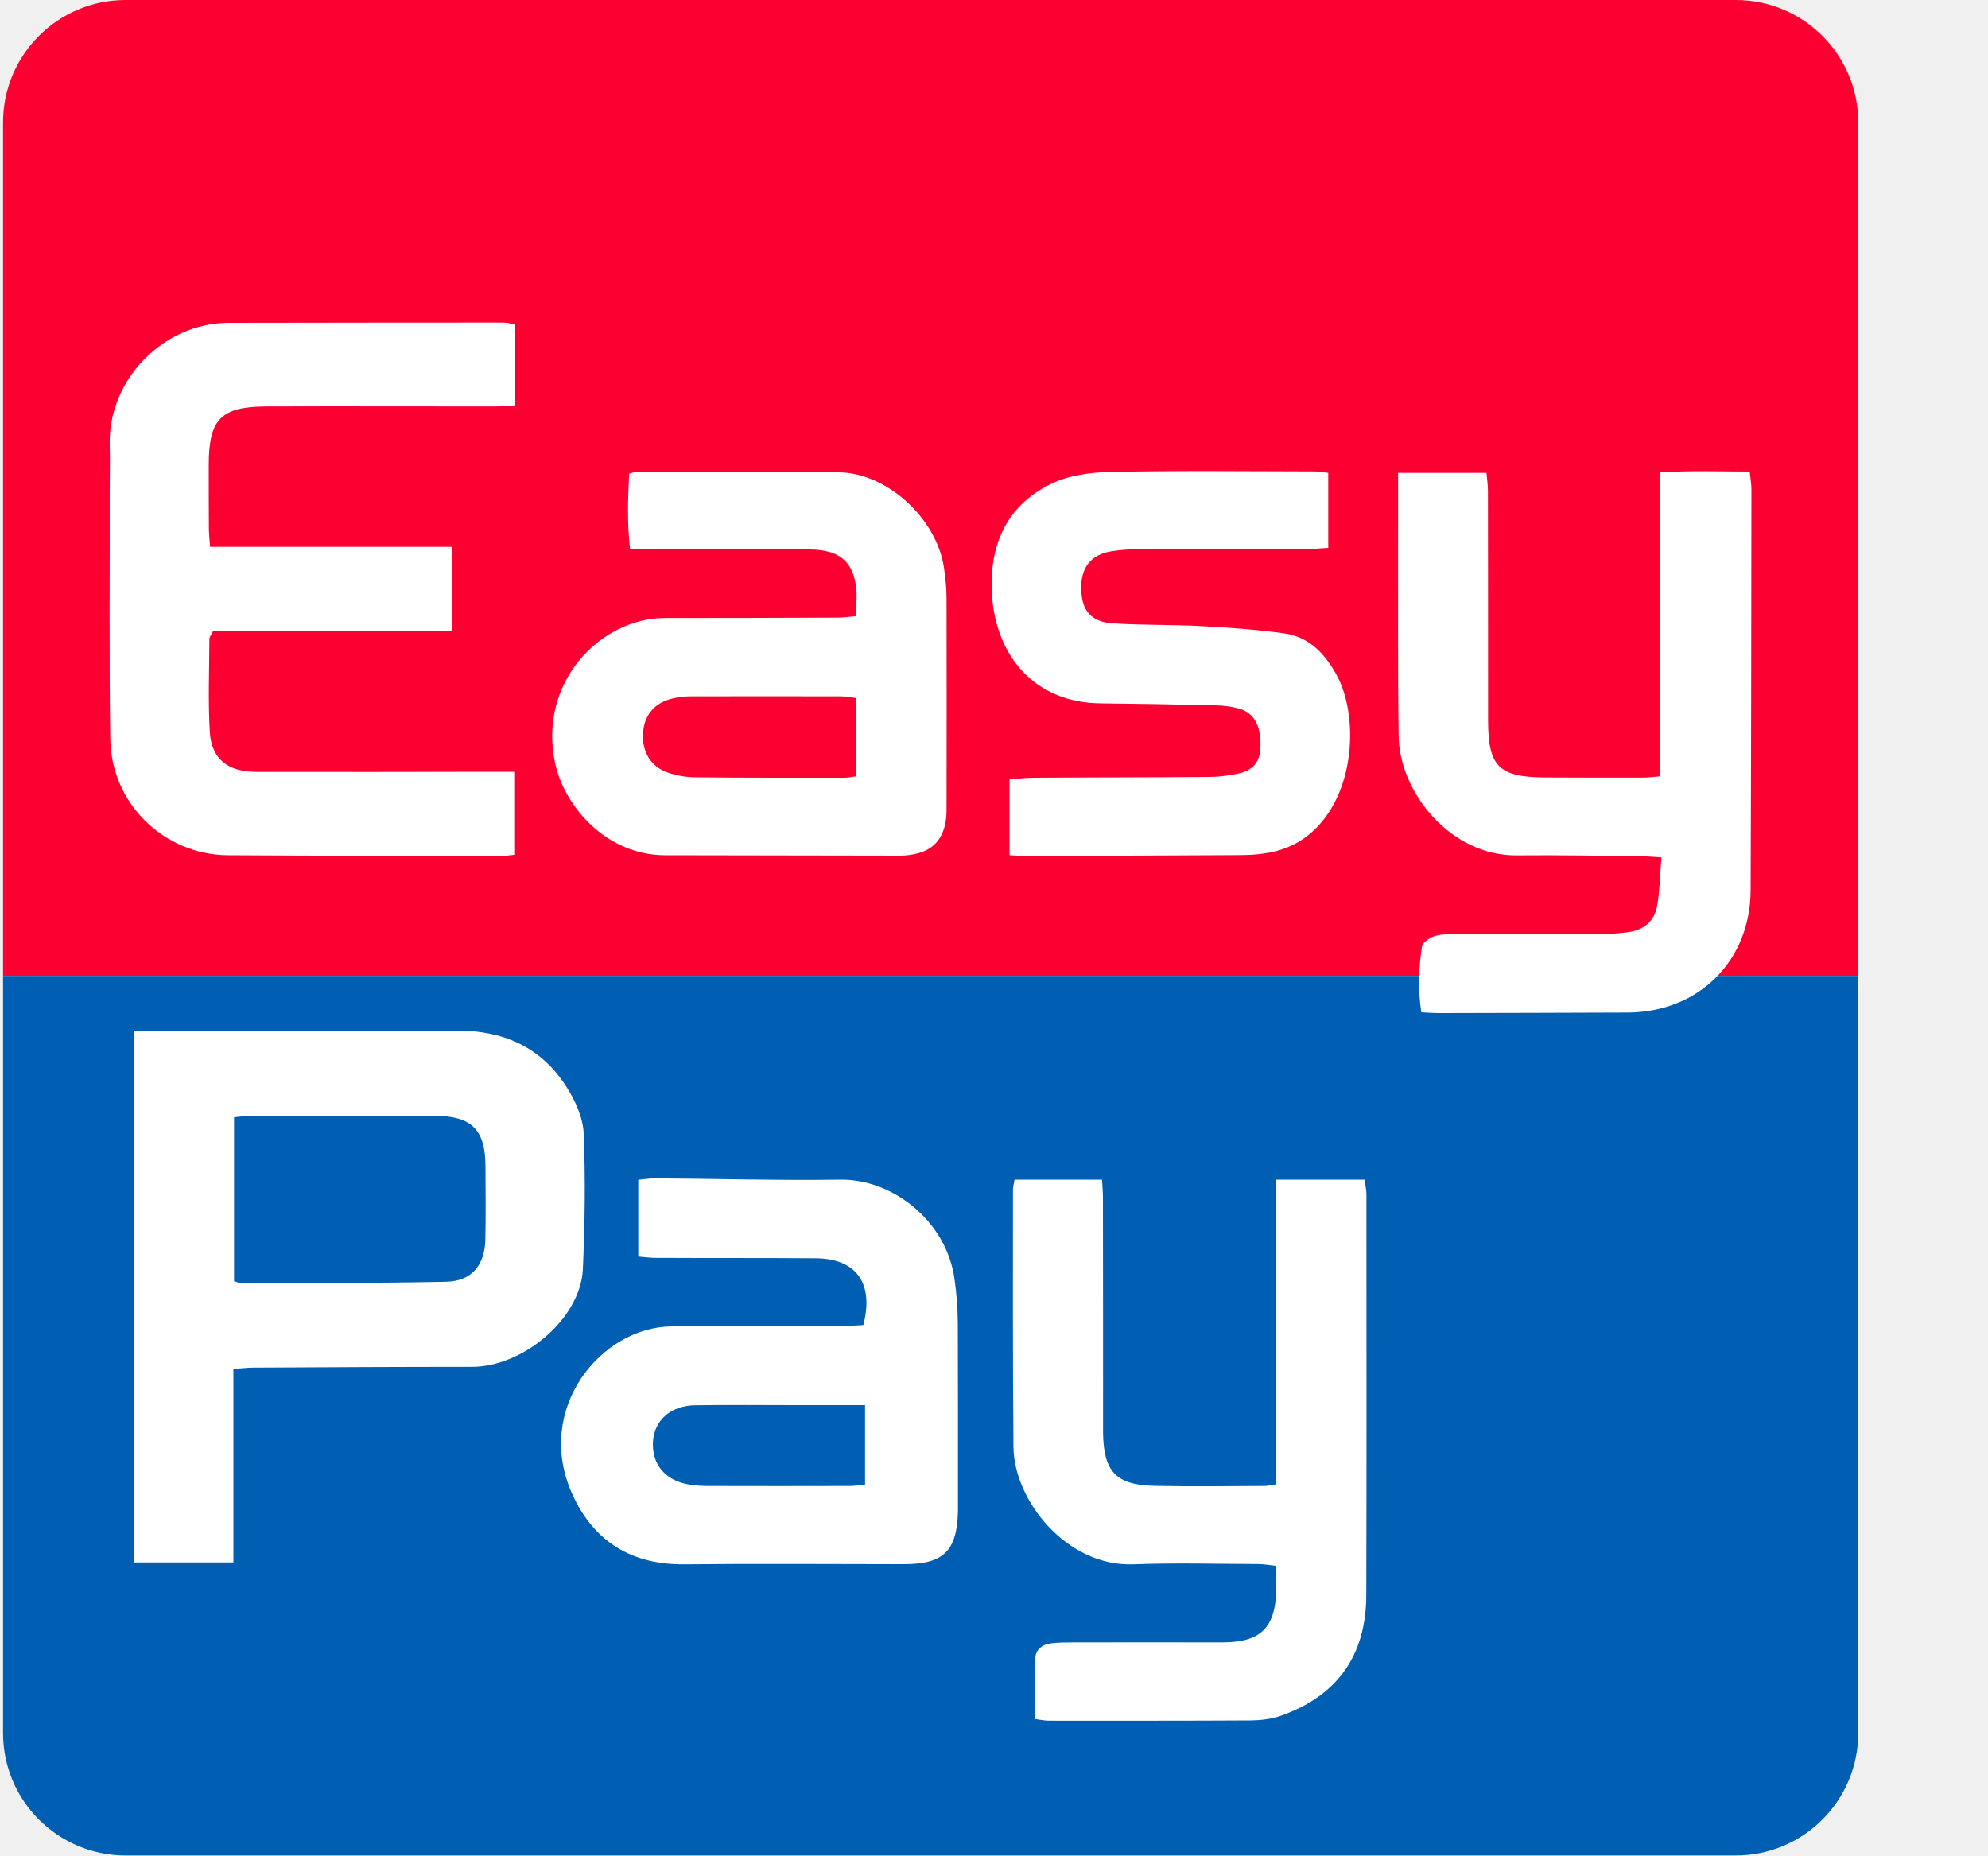
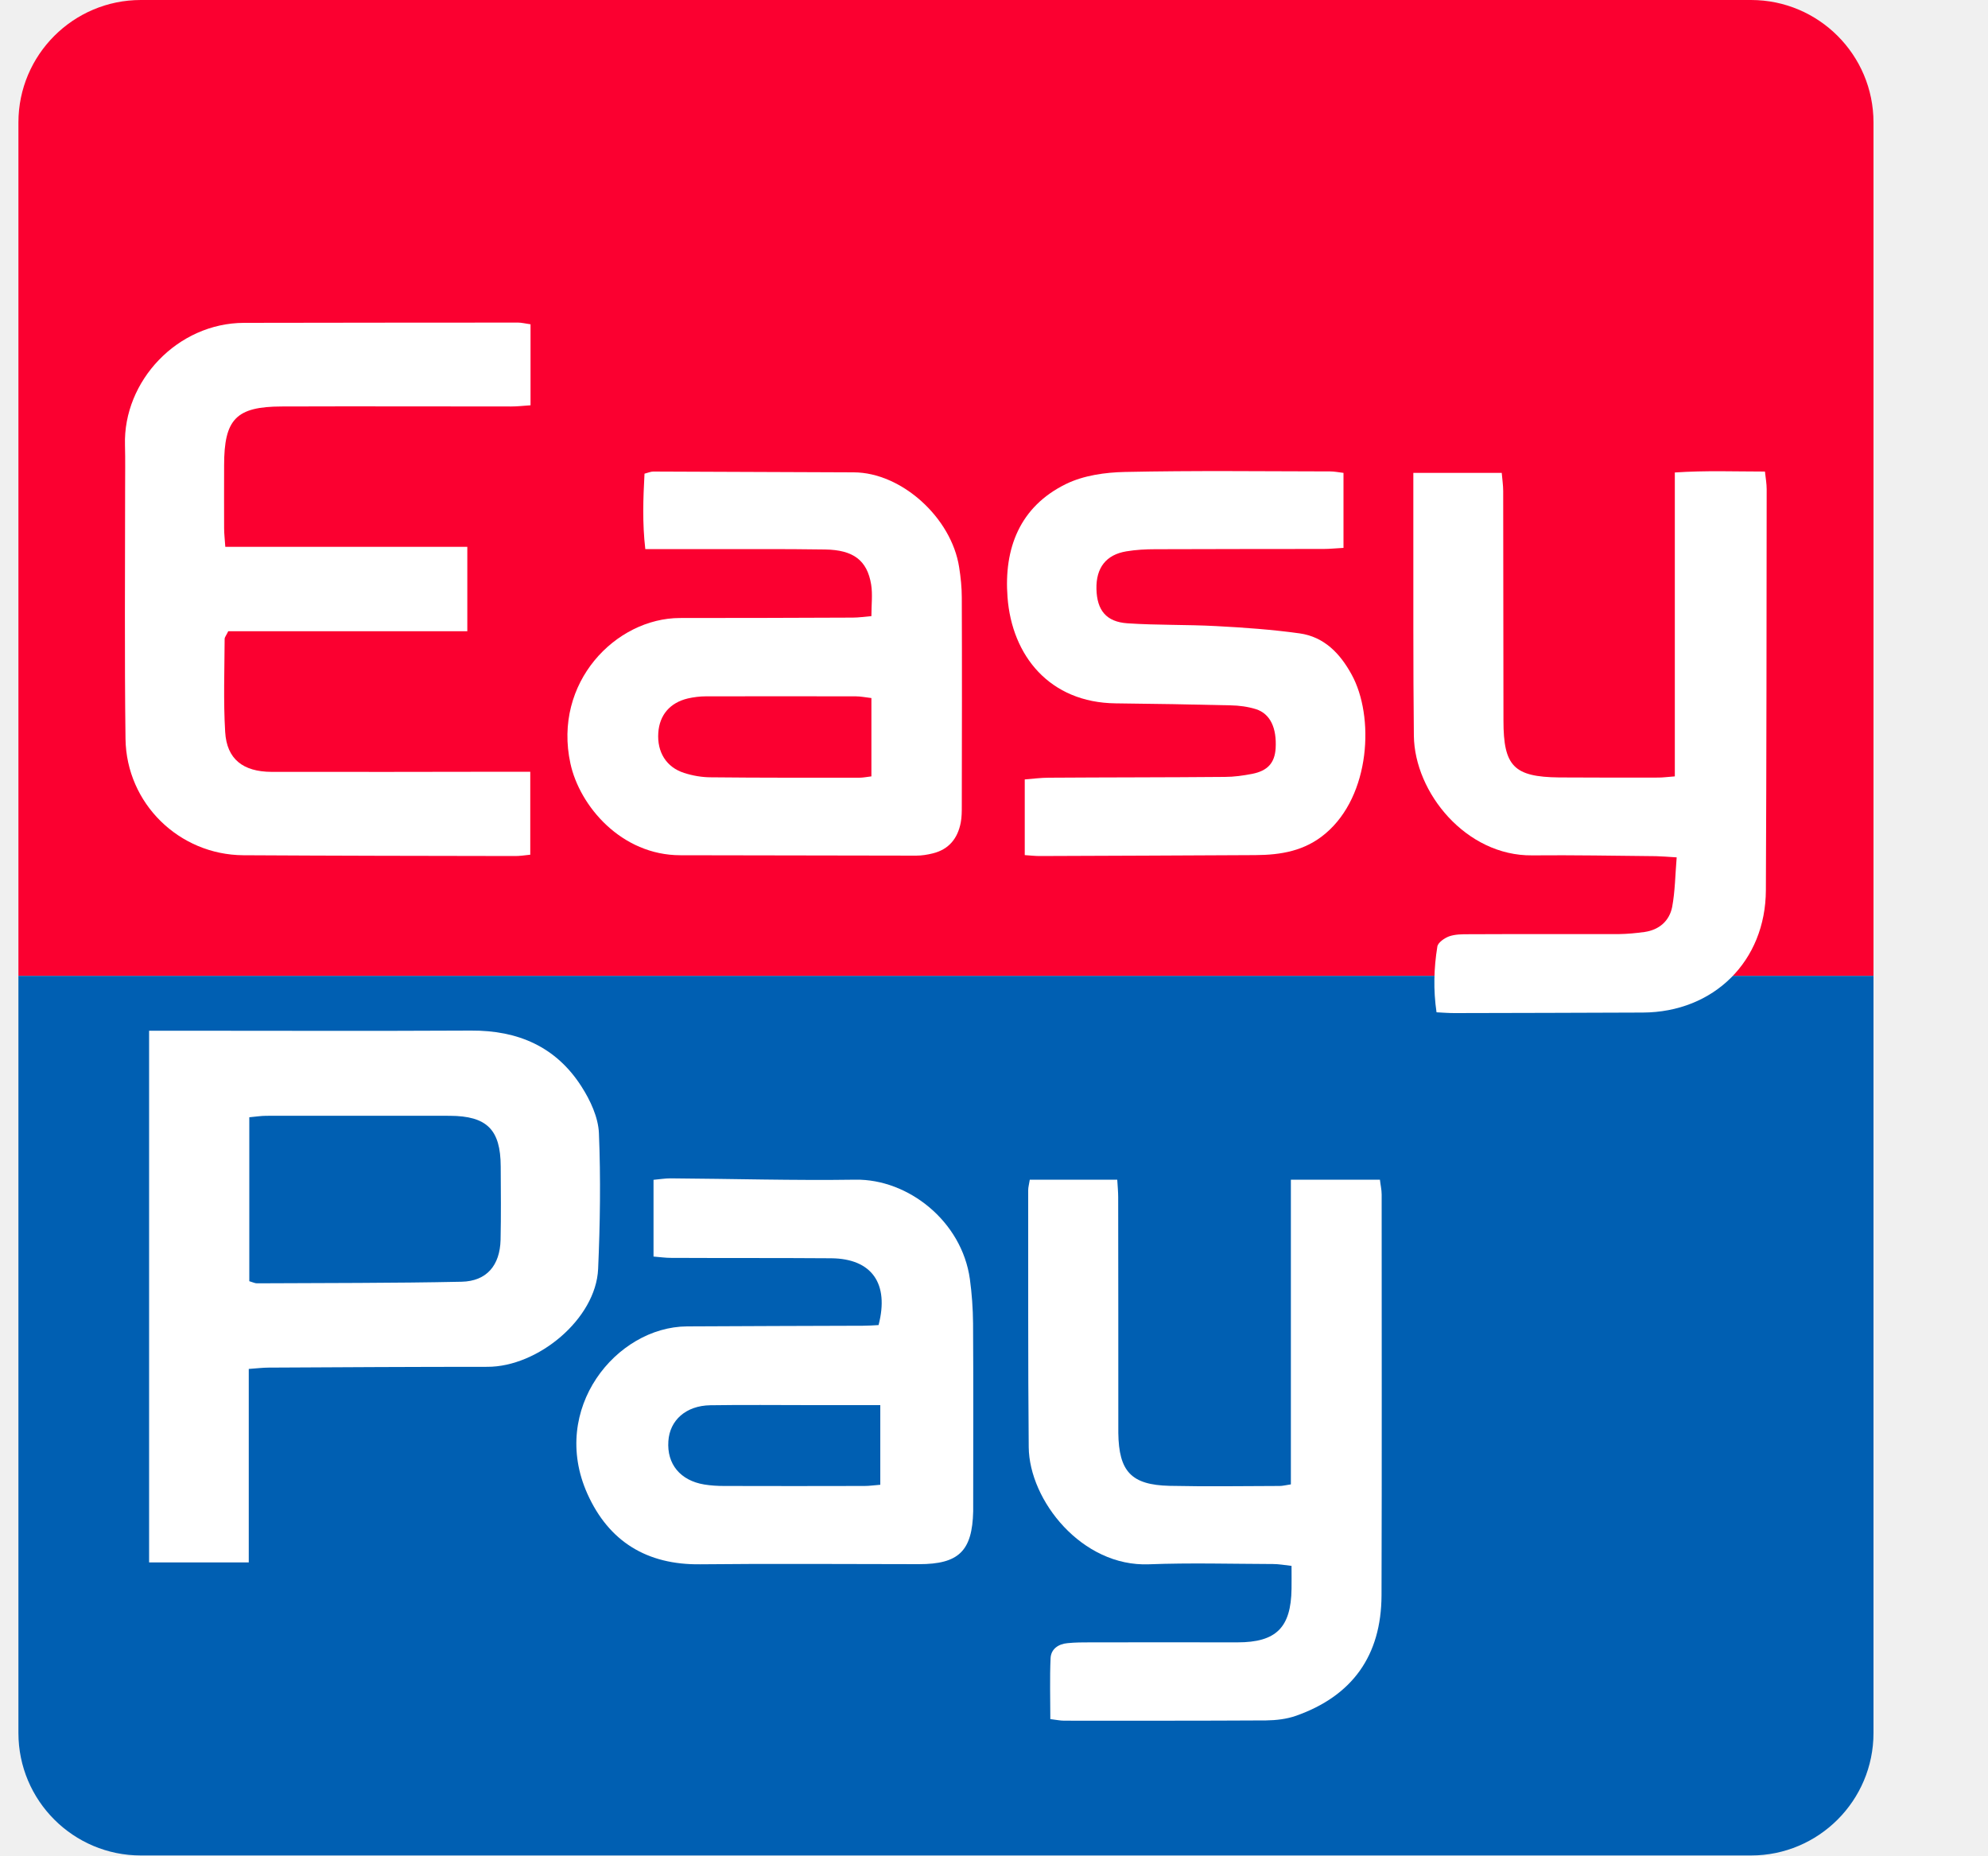
<svg xmlns="http://www.w3.org/2000/svg" width="15" height="14" viewBox="0 0 15 14" fill="none">
  <g clip-path="url(#clip0_7283_26224)">
-     <path d="M0.947 0H13.097C13.607 0 14.021 0.414 14.021 0.924V7.363H0.023V0.924C0.023 0.414 0.437 0 0.947 0Z" fill="#FB0030" />
-     <path d="M0.023 7.363H14.021V13.076C14.021 13.586 13.607 14 13.097 14H0.947C0.437 14 0.023 13.586 0.023 13.076V7.363Z" fill="#005FB2" />
-     <path d="M1.01 7.777C1.079 7.777 1.129 7.777 1.178 7.777C1.932 7.777 2.686 7.78 3.44 7.776C3.794 7.774 4.081 7.898 4.273 8.199C4.339 8.302 4.398 8.43 4.404 8.55C4.418 8.891 4.413 9.234 4.398 9.575C4.381 9.952 3.943 10.314 3.561 10.313C3.011 10.313 2.461 10.316 1.911 10.319C1.867 10.319 1.822 10.325 1.761 10.329V11.789H1.01V7.777ZM1.766 9.667C1.794 9.675 1.808 9.683 1.822 9.683C2.337 9.68 2.852 9.682 3.367 9.671C3.557 9.667 3.657 9.548 3.662 9.355C3.666 9.17 3.664 8.986 3.663 8.801C3.662 8.523 3.559 8.42 3.278 8.419C2.817 8.418 2.355 8.419 1.894 8.419C1.854 8.419 1.813 8.426 1.766 8.43V9.667H1.766Z" fill="white" />
-     <path d="M3.888 2.447V3.058C3.831 3.062 3.786 3.067 3.742 3.067C3.164 3.067 2.587 3.065 2.01 3.067C1.665 3.068 1.575 3.163 1.575 3.511C1.575 3.669 1.575 3.827 1.576 3.985C1.576 4.026 1.581 4.067 1.585 4.126H3.411V4.763H1.607C1.593 4.793 1.58 4.806 1.58 4.82C1.579 5.054 1.569 5.29 1.583 5.523C1.596 5.728 1.719 5.823 1.934 5.824C2.531 5.825 3.127 5.824 3.724 5.823C3.773 5.823 3.823 5.823 3.886 5.823V6.449C3.845 6.453 3.805 6.46 3.764 6.459C3.083 6.458 2.402 6.457 1.721 6.453C1.237 6.45 0.839 6.063 0.832 5.575C0.823 4.948 0.829 4.32 0.828 3.693C0.828 3.581 0.831 3.47 0.828 3.358C0.813 2.875 1.224 2.437 1.727 2.436C2.415 2.435 3.104 2.434 3.793 2.434C3.82 2.434 3.846 2.441 3.888 2.447L3.888 2.447Z" fill="white" />
-     <path d="M10.549 3.568H11.216C11.22 3.617 11.227 3.661 11.227 3.705C11.228 4.283 11.228 4.86 11.228 5.437C11.229 5.781 11.307 5.862 11.649 5.866C11.899 5.868 12.149 5.867 12.399 5.867C12.433 5.867 12.467 5.862 12.522 5.858V3.565C12.759 3.549 12.975 3.558 13.202 3.558C13.207 3.61 13.215 3.651 13.215 3.691C13.214 4.7 13.213 5.708 13.209 6.717C13.207 7.252 12.816 7.638 12.28 7.64C11.806 7.642 11.333 7.643 10.86 7.644C10.818 7.644 10.776 7.641 10.724 7.638C10.699 7.468 10.704 7.305 10.729 7.143C10.734 7.112 10.783 7.078 10.819 7.065C10.865 7.049 10.917 7.049 10.967 7.049C11.344 7.047 11.721 7.049 12.098 7.048C12.164 7.047 12.229 7.041 12.293 7.032C12.404 7.016 12.481 6.949 12.502 6.843C12.524 6.725 12.524 6.602 12.536 6.469C12.469 6.465 12.424 6.461 12.38 6.46C12.068 6.457 11.756 6.451 11.444 6.454C10.947 6.459 10.558 5.981 10.553 5.551C10.546 5.023 10.55 4.496 10.549 3.969C10.549 3.839 10.549 3.709 10.549 3.568L10.549 3.568Z" fill="white" />
-     <path d="M7.654 8.901H8.315C8.318 8.952 8.322 8.993 8.322 9.034C8.323 9.615 8.323 10.196 8.323 10.777C8.323 10.789 8.323 10.8 8.323 10.812C8.327 11.103 8.42 11.204 8.708 11.211C8.985 11.217 9.263 11.213 9.54 11.212C9.562 11.212 9.585 11.206 9.625 11.2V8.901H10.296C10.301 8.94 10.31 8.976 10.31 9.013C10.31 10.021 10.312 11.03 10.309 12.038C10.307 12.492 10.089 12.796 9.664 12.946C9.593 12.971 9.513 12.98 9.438 12.981C8.929 12.984 8.421 12.983 7.913 12.983C7.884 12.983 7.854 12.976 7.81 12.971C7.81 12.814 7.805 12.661 7.812 12.51C7.815 12.441 7.872 12.404 7.94 12.398C7.997 12.392 8.055 12.392 8.113 12.392C8.483 12.391 8.852 12.392 9.222 12.392C9.514 12.392 9.625 12.281 9.63 11.988C9.631 11.935 9.63 11.882 9.63 11.815C9.577 11.809 9.533 11.801 9.489 11.801C9.178 11.8 8.865 11.791 8.554 11.803C8.048 11.823 7.651 11.321 7.647 10.919C7.641 10.273 7.643 9.626 7.643 8.98C7.643 8.957 7.649 8.935 7.655 8.901L7.654 8.901Z" fill="white" />
-     <path d="M6.514 9.998C6.596 9.684 6.461 9.497 6.158 9.494C5.754 9.491 5.35 9.493 4.946 9.491C4.905 9.491 4.864 9.485 4.816 9.481V8.902C4.862 8.898 4.902 8.891 4.943 8.891C5.409 8.894 5.874 8.908 6.34 8.901C6.735 8.895 7.142 9.213 7.202 9.651C7.218 9.761 7.226 9.873 7.227 9.984C7.229 10.441 7.228 10.899 7.228 11.357C7.228 11.373 7.228 11.388 7.228 11.403C7.221 11.703 7.119 11.802 6.819 11.802C6.268 11.802 5.718 11.797 5.168 11.803C4.766 11.808 4.479 11.632 4.317 11.271C4.029 10.63 4.535 10.012 5.068 10.008C5.51 10.005 5.953 10.005 6.395 10.003C6.436 10.003 6.477 10 6.514 9.998L6.514 9.998ZM6.527 10.602C6.342 10.602 6.173 10.602 6.005 10.602C5.751 10.602 5.498 10.599 5.244 10.603C5.061 10.606 4.938 10.716 4.927 10.874C4.916 11.047 5.018 11.171 5.199 11.201C5.248 11.209 5.298 11.212 5.348 11.212C5.702 11.213 6.055 11.213 6.409 11.212C6.446 11.212 6.483 11.206 6.527 11.203V10.602V10.602Z" fill="white" />
-     <path d="M6.459 4.648C6.459 4.562 6.47 4.484 6.457 4.41C6.427 4.228 6.324 4.149 6.11 4.146C5.791 4.141 5.471 4.144 5.152 4.143C5.025 4.143 4.899 4.143 4.754 4.143C4.731 3.945 4.738 3.761 4.747 3.574C4.778 3.566 4.796 3.558 4.814 3.558C5.318 3.56 5.822 3.562 6.326 3.564C6.686 3.565 7.064 3.905 7.122 4.28C7.133 4.356 7.142 4.434 7.142 4.51C7.143 5.034 7.143 5.557 7.142 6.081C7.142 6.123 7.142 6.166 7.134 6.207C7.111 6.326 7.045 6.409 6.923 6.439C6.882 6.449 6.84 6.456 6.798 6.456C6.205 6.456 5.612 6.453 5.019 6.453C4.573 6.453 4.259 6.083 4.189 5.761C4.056 5.15 4.53 4.664 5.015 4.663C5.449 4.663 5.885 4.662 6.32 4.66C6.364 4.66 6.409 4.653 6.459 4.649L6.459 4.648ZM6.459 5.859V5.267C6.416 5.262 6.379 5.254 6.342 5.254C5.965 5.254 5.588 5.253 5.212 5.254C5.166 5.254 5.119 5.26 5.075 5.27C4.939 5.302 4.861 5.395 4.852 5.529C4.842 5.674 4.912 5.789 5.047 5.832C5.112 5.853 5.182 5.865 5.25 5.865C5.623 5.869 5.996 5.868 6.369 5.868C6.395 5.868 6.421 5.863 6.459 5.858V5.859Z" fill="white" />
-     <path d="M7.617 6.453V5.881C7.68 5.876 7.739 5.868 7.799 5.868C8.241 5.865 8.684 5.866 9.127 5.862C9.195 5.862 9.265 5.852 9.332 5.839C9.45 5.816 9.503 5.756 9.51 5.647C9.519 5.493 9.47 5.386 9.362 5.351C9.301 5.332 9.234 5.323 9.169 5.322C8.881 5.315 8.592 5.31 8.304 5.307C7.804 5.302 7.52 4.948 7.486 4.506C7.458 4.138 7.579 3.823 7.928 3.652C8.061 3.587 8.224 3.564 8.374 3.561C8.89 3.55 9.406 3.556 9.921 3.557C9.951 3.557 9.981 3.563 10.022 3.568V4.134C9.963 4.137 9.918 4.142 9.873 4.142C9.449 4.143 9.026 4.142 8.602 4.144C8.529 4.144 8.456 4.148 8.384 4.16C8.23 4.185 8.154 4.284 8.158 4.445C8.161 4.604 8.231 4.692 8.392 4.703C8.614 4.718 8.838 4.712 9.061 4.724C9.271 4.735 9.482 4.75 9.69 4.779C9.876 4.805 9.995 4.93 10.083 5.089C10.257 5.404 10.227 6.003 9.885 6.29C9.73 6.421 9.549 6.451 9.357 6.452C8.814 6.455 8.271 6.457 7.729 6.459C7.695 6.459 7.661 6.455 7.617 6.452L7.617 6.453Z" fill="white" />
+     <path d="M1.063 0H13.212C13.722 0 14.136 0.414 14.136 0.924V7.363H0.139V0.924C0.139 0.414 0.553 0 1.063 0Z" fill="#FB0030" />
+     <path d="M0.139 7.363H14.136V13.076C14.136 13.586 13.722 14 13.212 14H1.063C0.553 14 0.139 13.586 0.139 13.076V7.363Z" fill="#005FB2" />
+     <path d="M1.125 7.777C1.195 7.777 1.244 7.777 1.293 7.777C2.047 7.777 2.801 7.78 3.555 7.776C3.909 7.774 4.196 7.898 4.388 8.199C4.454 8.302 4.514 8.43 4.519 8.55C4.533 8.891 4.528 9.234 4.513 9.575C4.496 9.952 4.058 10.314 3.677 10.313C3.127 10.313 2.576 10.316 2.026 10.319C1.982 10.319 1.937 10.325 1.877 10.329V11.789H1.125V7.777ZM1.881 9.667C1.909 9.675 1.923 9.683 1.938 9.683C2.453 9.68 2.968 9.682 3.483 9.671C3.672 9.667 3.772 9.548 3.777 9.355C3.781 9.17 3.779 8.986 3.778 8.801C3.777 8.523 3.674 8.42 3.393 8.419C2.932 8.418 2.471 8.419 2.009 8.419C1.969 8.419 1.928 8.426 1.881 8.43V9.667H1.881Z" fill="white" />
+     <path d="M4.003 2.447V3.058C3.946 3.062 3.902 3.067 3.857 3.067C3.28 3.067 2.702 3.065 2.125 3.067C1.781 3.068 1.691 3.163 1.691 3.511C1.691 3.669 1.69 3.827 1.691 3.985C1.691 4.026 1.696 4.067 1.7 4.126H3.526V4.763H1.722C1.708 4.793 1.696 4.806 1.695 4.82C1.694 5.054 1.685 5.29 1.699 5.523C1.711 5.728 1.834 5.823 2.049 5.824C2.646 5.825 3.242 5.824 3.839 5.823C3.888 5.823 3.938 5.823 4.001 5.823V6.449C3.961 6.453 3.92 6.46 3.879 6.459C3.198 6.458 2.517 6.457 1.836 6.453C1.352 6.45 0.954 6.063 0.947 5.575C0.939 4.948 0.944 4.32 0.944 3.693C0.944 3.581 0.946 3.47 0.943 3.358C0.929 2.875 1.339 2.437 1.842 2.436C2.531 2.435 3.22 2.434 3.909 2.434C3.935 2.434 3.961 2.441 4.004 2.447L4.003 2.447Z" fill="white" />
+     <path d="M10.665 3.568H11.331C11.335 3.617 11.342 3.661 11.342 3.705C11.343 4.283 11.343 4.86 11.344 5.437C11.344 5.781 11.422 5.862 11.764 5.866C12.014 5.868 12.264 5.867 12.514 5.867C12.548 5.867 12.582 5.862 12.637 5.858V3.565C12.874 3.549 13.09 3.558 13.317 3.558C13.323 3.61 13.33 3.651 13.33 3.691C13.329 4.7 13.329 5.708 13.324 6.717C13.322 7.252 12.931 7.638 12.395 7.64C11.922 7.642 11.448 7.643 10.975 7.644C10.933 7.644 10.892 7.641 10.839 7.638C10.814 7.468 10.819 7.305 10.845 7.143C10.849 7.112 10.899 7.078 10.934 7.065C10.98 7.049 11.032 7.049 11.082 7.049C11.459 7.047 11.836 7.049 12.214 7.048C12.279 7.047 12.344 7.041 12.409 7.032C12.519 7.016 12.596 6.949 12.617 6.843C12.639 6.725 12.64 6.602 12.651 6.469C12.584 6.465 12.54 6.461 12.495 6.46C12.183 6.457 11.872 6.451 11.56 6.454C11.062 6.459 10.673 5.981 10.668 5.551C10.662 5.023 10.665 4.496 10.664 3.969C10.664 3.839 10.664 3.709 10.664 3.568L10.665 3.568Z" fill="white" />
+     <path d="M7.77 8.901H8.43C8.433 8.952 8.437 8.993 8.437 9.034C8.438 9.615 8.438 10.196 8.438 10.777C8.438 10.789 8.438 10.8 8.438 10.812C8.442 11.103 8.536 11.204 8.824 11.211C9.101 11.217 9.378 11.213 9.655 11.212C9.677 11.212 9.7 11.206 9.74 11.2V8.901H10.412C10.416 8.94 10.425 8.976 10.425 9.013C10.425 10.021 10.427 11.03 10.424 12.038C10.422 12.492 10.204 12.796 9.779 12.946C9.708 12.971 9.629 12.98 9.553 12.981C9.045 12.984 8.537 12.983 8.029 12.983C7.999 12.983 7.969 12.976 7.925 12.971C7.925 12.814 7.92 12.661 7.927 12.51C7.931 12.441 7.987 12.404 8.055 12.398C8.113 12.392 8.171 12.392 8.228 12.392C8.598 12.391 8.968 12.392 9.337 12.392C9.629 12.392 9.741 12.281 9.745 11.988C9.746 11.935 9.745 11.882 9.745 11.815C9.692 11.809 9.649 11.801 9.605 11.801C9.293 11.8 8.981 11.791 8.669 11.803C8.163 11.823 7.766 11.321 7.762 10.919C7.756 10.273 7.759 9.626 7.758 8.98C7.758 8.957 7.765 8.935 7.77 8.901L7.77 8.901Z" fill="white" />
+     <path d="M6.629 9.998C6.711 9.684 6.577 9.497 6.273 9.494C5.869 9.491 5.465 9.493 5.061 9.491C5.021 9.491 4.979 9.485 4.931 9.481V8.902C4.977 8.898 5.018 8.891 5.059 8.891C5.524 8.894 5.99 8.908 6.455 8.901C6.851 8.895 7.257 9.213 7.318 9.651C7.333 9.761 7.341 9.873 7.342 9.984C7.345 10.441 7.343 10.899 7.343 11.357C7.343 11.373 7.343 11.388 7.343 11.403C7.336 11.703 7.234 11.802 6.934 11.802C6.384 11.802 5.833 11.797 5.283 11.803C4.882 11.808 4.594 11.632 4.432 11.271C4.145 10.63 4.65 10.012 5.183 10.008C5.626 10.005 6.068 10.005 6.511 10.003C6.552 10.003 6.593 10 6.63 9.998L6.629 9.998ZM6.642 10.602C6.457 10.602 6.288 10.602 6.12 10.602C5.867 10.602 5.613 10.599 5.359 10.603C5.176 10.606 5.053 10.716 5.043 10.874C5.031 11.047 5.133 11.171 5.314 11.201C5.363 11.209 5.414 11.212 5.463 11.212C5.817 11.213 6.17 11.213 6.524 11.212C6.561 11.212 6.598 11.206 6.642 11.203V10.602V10.602Z" fill="white" />
+     <path d="M6.575 4.648C6.575 4.562 6.585 4.484 6.573 4.41C6.543 4.228 6.439 4.149 6.225 4.146C5.906 4.141 5.586 4.144 5.267 4.143C5.14 4.143 5.014 4.143 4.869 4.143C4.846 3.945 4.853 3.761 4.863 3.574C4.893 3.566 4.911 3.558 4.929 3.558C5.433 3.56 5.937 3.562 6.442 3.564C6.801 3.565 7.179 3.905 7.237 4.28C7.249 4.356 7.257 4.434 7.257 4.51C7.259 5.034 7.258 5.557 7.257 6.081C7.257 6.123 7.257 6.166 7.249 6.207C7.226 6.326 7.16 6.409 7.038 6.439C6.998 6.449 6.955 6.456 6.913 6.456C6.32 6.456 5.727 6.453 5.134 6.453C4.689 6.453 4.374 6.083 4.304 5.761C4.171 5.15 4.646 4.664 5.13 4.663C5.565 4.663 6 4.662 6.435 4.66C6.48 4.66 6.524 4.653 6.574 4.649L6.575 4.648ZM6.575 5.859V5.267C6.531 5.262 6.494 5.254 6.457 5.254C6.08 5.254 5.704 5.253 5.327 5.254C5.281 5.254 5.234 5.26 5.19 5.27C5.055 5.302 4.976 5.395 4.967 5.529C4.957 5.674 5.027 5.789 5.162 5.832C5.227 5.853 5.297 5.865 5.365 5.865C5.738 5.869 6.111 5.868 6.484 5.868C6.51 5.868 6.536 5.863 6.575 5.858V5.859Z" fill="white" />
+     <path d="M7.732 6.453V5.881C7.795 5.876 7.855 5.868 7.914 5.868C8.356 5.865 8.799 5.866 9.242 5.862C9.311 5.862 9.38 5.852 9.448 5.839C9.565 5.816 9.618 5.756 9.625 5.647C9.634 5.493 9.585 5.386 9.477 5.351C9.416 5.332 9.349 5.323 9.285 5.322C8.996 5.315 8.707 5.31 8.419 5.307C7.92 5.302 7.635 4.948 7.602 4.506C7.574 4.138 7.694 3.823 8.043 3.652C8.176 3.587 8.339 3.564 8.489 3.561C9.005 3.55 9.521 3.556 10.037 3.557C10.066 3.557 10.097 3.563 10.137 3.568V4.134C10.078 4.137 10.033 4.142 9.988 4.142C9.564 4.143 9.141 4.142 8.717 4.144C8.645 4.144 8.571 4.148 8.499 4.16C8.346 4.185 8.269 4.284 8.273 4.445C8.277 4.604 8.346 4.692 8.507 4.703C8.729 4.718 8.953 4.712 9.176 4.724C9.386 4.735 9.597 4.75 9.806 4.779C9.991 4.805 10.111 4.93 10.198 5.089C10.372 5.404 10.342 6.003 10 6.29C9.845 6.421 9.664 6.451 9.472 6.452C8.93 6.455 8.387 6.457 7.844 6.459C7.81 6.459 7.776 6.455 7.732 6.452L7.732 6.453Z" fill="white" />
  </g>
  <defs>
    <clipPath id="clip0_7283_26224">
-       <rect width="13.998" height="14" fill="white" transform="translate(0.0234375)" />
+       <rect width="13.998" height="14" fill="white" transform="translate(0.138672)" />
    </clipPath>
  </defs>
</svg>
